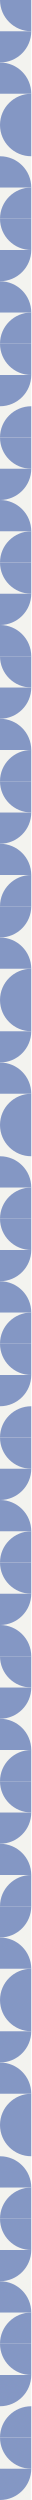
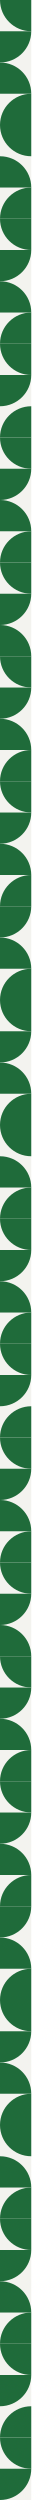
<svg xmlns="http://www.w3.org/2000/svg" viewBox="0 0 1 80" preserveAspectRatio="xMinYMin slice" aria-hidden="true">
  <rect width="1" height="80" fill="#f3f3ef" />
-   <path d="M0,0 L1,0 A1,1 0 0 1 0,1 Z" transform="translate(0.5,0.5) rotate(90) translate(-0.5,-0.5)" fill="#8497c4" />
-   <path d="M0,0 L1,0 A1,1 0 0 1 0,1 Z" transform="translate(0.5,1.5) rotate(0) translate(-0.5,-0.5)" fill="#8497c4" />
-   <path d="M0,0 L1,0 A1,1 0 0 1 0,1 Z" transform="translate(0.5,2.5) rotate(270) translate(-0.5,-0.5)" fill="#8497c4" />
-   <path d="M0,0 L1,0 A1,1 0 0 1 0,1 Z" transform="translate(0.5,3.5) rotate(180) translate(-0.5,-0.5)" fill="#8497c4" />
-   <path d="M0,0 L1,0 A1,1 0 0 1 0,1 Z" transform="translate(0.5,4.5) rotate(90) translate(-0.5,-0.5)" fill="#8497c4" />
-   <path d="M0,0 L1,0 A1,1 0 0 1 0,1 Z" transform="translate(0.5,5.5) rotate(270) translate(-0.5,-0.5)" fill="#8497c4" />
-   <path d="M0,0 L1,0 A1,1 0 0 1 0,1 Z" transform="translate(0.5,6.5) rotate(180) translate(-0.5,-0.5)" fill="#8497c4" />
-   <path d="M0,0 L1,0 A1,1 0 0 1 0,1 Z" transform="translate(0.5,7.5) rotate(90) translate(-0.5,-0.5)" fill="#8497c4" />
-   <path d="M0,0 L1,0 A1,1 0 0 1 0,1 Z" transform="translate(0.5,8.5) rotate(0) translate(-0.5,-0.5)" fill="#8497c4" />
-   <path d="M0,0 L1,0 A1,1 0 0 1 0,1 Z" transform="translate(0.5,9.5) rotate(270) translate(-0.5,-0.5)" fill="#8497c4" />
-   <path d="M0,0 L1,0 A1,1 0 0 1 0,1 Z" transform="translate(0.5,10.5) rotate(180) translate(-0.5,-0.5)" fill="#8497c4" />
-   <path d="M0,0 L1,0 A1,1 0 0 1 0,1 Z" transform="translate(0.5,11.5) rotate(90) translate(-0.5,-0.5)" fill="#8497c4" />
-   <path d="M0,0 L1,0 A1,1 0 0 1 0,1 Z" transform="translate(0.5,12.5) rotate(0) translate(-0.5,-0.5)" fill="#8497c4" />
-   <path d="M0,0 L1,0 A1,1 0 0 1 0,1 Z" transform="translate(0.5,13.5) rotate(180) translate(-0.5,-0.5)" fill="#8497c4" />
-   <path d="M0,0 L1,0 A1,1 0 0 1 0,1 Z" transform="translate(0.5,14.5) rotate(90) translate(-0.5,-0.5)" fill="#8497c4" />
-   <path d="M0,0 L1,0 A1,1 0 0 1 0,1 Z" transform="translate(0.5,15.5) rotate(0) translate(-0.5,-0.5)" fill="#8497c4" />
-   <path d="M0,0 L1,0 A1,1 0 0 1 0,1 Z" transform="translate(0.5,16.5) rotate(270) translate(-0.5,-0.5)" fill="#8497c4" />
-   <path d="M0,0 L1,0 A1,1 0 0 1 0,1 Z" transform="translate(0.5,17.5) rotate(180) translate(-0.5,-0.5)" fill="#8497c4" />
-   <path d="M0,0 L1,0 A1,1 0 0 1 0,1 Z" transform="translate(0.5,18.5) rotate(90) translate(-0.5,-0.5)" fill="#8497c4" />
-   <path d="M0,0 L1,0 A1,1 0 0 1 0,1 Z" transform="translate(0.5,19.5) rotate(0) translate(-0.5,-0.5)" fill="#8497c4" />
-   <path d="M0,0 L1,0 A1,1 0 0 1 0,1 Z" transform="translate(0.5,20.5) rotate(270) translate(-0.5,-0.5)" fill="#8497c4" />
-   <path d="M0,0 L1,0 A1,1 0 0 1 0,1 Z" transform="translate(0.5,21.5) rotate(90) translate(-0.5,-0.5)" fill="#8497c4" />
-   <path d="M0,0 L1,0 A1,1 0 0 1 0,1 Z" transform="translate(0.5,22.5) rotate(0) translate(-0.5,-0.5)" fill="#8497c4" />
-   <path d="M0,0 L1,0 A1,1 0 0 1 0,1 Z" transform="translate(0.5,23.5) rotate(270) translate(-0.5,-0.5)" fill="#8497c4" />
-   <path d="M0,0 L1,0 A1,1 0 0 1 0,1 Z" transform="translate(0.5,24.5) rotate(180) translate(-0.5,-0.5)" fill="#8497c4" />
-   <path d="M0,0 L1,0 A1,1 0 0 1 0,1 Z" transform="translate(0.5,25.5) rotate(90) translate(-0.5,-0.5)" fill="#8497c4" />
-   <path d="M0,0 L1,0 A1,1 0 0 1 0,1 Z" transform="translate(0.5,26.5) rotate(0) translate(-0.5,-0.5)" fill="#8497c4" />
-   <path d="M0,0 L1,0 A1,1 0 0 1 0,1 Z" transform="translate(0.5,27.5) rotate(270) translate(-0.5,-0.5)" fill="#8497c4" />
-   <path d="M0,0 L1,0 A1,1 0 0 1 0,1 Z" transform="translate(0.5,28.5) rotate(180) translate(-0.5,-0.5)" fill="#8497c4" />
-   <path d="M0,0 L1,0 A1,1 0 0 1 0,1 Z" transform="translate(0.5,29.5) rotate(0) translate(-0.5,-0.5)" fill="#8497c4" />
-   <path d="M0,0 L1,0 A1,1 0 0 1 0,1 Z" transform="translate(0.5,30.5) rotate(270) translate(-0.5,-0.5)" fill="#8497c4" />
-   <path d="M0,0 L1,0 A1,1 0 0 1 0,1 Z" transform="translate(0.5,31.5) rotate(180) translate(-0.5,-0.5)" fill="#8497c4" />
-   <path d="M0,0 L1,0 A1,1 0 0 1 0,1 Z" transform="translate(0.5,32.5) rotate(90) translate(-0.5,-0.5)" fill="#8497c4" />
-   <path d="M0,0 L1,0 A1,1 0 0 1 0,1 Z" transform="translate(0.5,33.5) rotate(0) translate(-0.5,-0.5)" fill="#8497c4" />
-   <path d="M0,0 L1,0 A1,1 0 0 1 0,1 Z" transform="translate(0.5,34.5) rotate(270) translate(-0.5,-0.5)" fill="#8497c4" />
-   <path d="M0,0 L1,0 A1,1 0 0 1 0,1 Z" transform="translate(0.5,35.5) rotate(180) translate(-0.5,-0.5)" fill="#8497c4" />
-   <path d="M0,0 L1,0 A1,1 0 0 1 0,1 Z" transform="translate(0.5,36.5) rotate(90) translate(-0.5,-0.5)" fill="#8497c4" />
-   <path d="M0,0 L1,0 A1,1 0 0 1 0,1 Z" transform="translate(0.5,37.5) rotate(270) translate(-0.5,-0.5)" fill="#8497c4" />
-   <path d="M0,0 L1,0 A1,1 0 0 1 0,1 Z" transform="translate(0.5,38.5) rotate(180) translate(-0.5,-0.5)" fill="#8497c4" />
-   <path d="M0,0 L1,0 A1,1 0 0 1 0,1 Z" transform="translate(0.5,39.5) rotate(90) translate(-0.5,-0.5)" fill="#8497c4" />
-   <path d="M0,0 L1,0 A1,1 0 0 1 0,1 Z" transform="translate(0.5,40.5) rotate(0) translate(-0.5,-0.5)" fill="#8497c4" />
-   <path d="M0,0 L1,0 A1,1 0 0 1 0,1 Z" transform="translate(0.5,41.5) rotate(270) translate(-0.5,-0.5)" fill="#8497c4" />
-   <path d="M0,0 L1,0 A1,1 0 0 1 0,1 Z" transform="translate(0.5,42.5) rotate(180) translate(-0.5,-0.5)" fill="#8497c4" />
-   <path d="M0,0 L1,0 A1,1 0 0 1 0,1 Z" transform="translate(0.5,43.5) rotate(90) translate(-0.5,-0.5)" fill="#8497c4" />
-   <path d="M0,0 L1,0 A1,1 0 0 1 0,1 Z" transform="translate(0.5,44.5) rotate(0) translate(-0.5,-0.5)" fill="#8497c4" />
-   <path d="M0,0 L1,0 A1,1 0 0 1 0,1 Z" transform="translate(0.5,45.5) rotate(180) translate(-0.5,-0.5)" fill="#8497c4" />
-   <path d="M0,0 L1,0 A1,1 0 0 1 0,1 Z" transform="translate(0.5,46.5) rotate(90) translate(-0.5,-0.5)" fill="#8497c4" />
-   <path d="M0,0 L1,0 A1,1 0 0 1 0,1 Z" transform="translate(0.5,47.5) rotate(0) translate(-0.5,-0.5)" fill="#8497c4" />
-   <path d="M0,0 L1,0 A1,1 0 0 1 0,1 Z" transform="translate(0.5,48.5) rotate(270) translate(-0.5,-0.5)" fill="#8497c4" />
-   <path d="M0,0 L1,0 A1,1 0 0 1 0,1 Z" transform="translate(0.5,49.5) rotate(180) translate(-0.5,-0.5)" fill="#8497c4" />
-   <path d="M0,0 L1,0 A1,1 0 0 1 0,1 Z" transform="translate(0.5,50.5) rotate(90) translate(-0.5,-0.5)" fill="#8497c4" />
-   <path d="M0,0 L1,0 A1,1 0 0 1 0,1 Z" transform="translate(0.5,51.5) rotate(0) translate(-0.5,-0.5)" fill="#8497c4" />
-   <path d="M0,0 L1,0 A1,1 0 0 1 0,1 Z" transform="translate(0.5,52.5) rotate(270) translate(-0.5,-0.5)" fill="#8497c4" />
-   <path d="M0,0 L1,0 A1,1 0 0 1 0,1 Z" transform="translate(0.5,53.5) rotate(90) translate(-0.5,-0.5)" fill="#8497c4" />
-   <path d="M0,0 L1,0 A1,1 0 0 1 0,1 Z" transform="translate(0.5,54.5) rotate(0) translate(-0.5,-0.5)" fill="#8497c4" />
-   <path d="M0,0 L1,0 A1,1 0 0 1 0,1 Z" transform="translate(0.5,55.5) rotate(270) translate(-0.5,-0.5)" fill="#8497c4" />
-   <path d="M0,0 L1,0 A1,1 0 0 1 0,1 Z" transform="translate(0.5,56.5) rotate(180) translate(-0.5,-0.5)" fill="#8497c4" />
-   <path d="M0,0 L1,0 A1,1 0 0 1 0,1 Z" transform="translate(0.5,57.5) rotate(90) translate(-0.5,-0.5)" fill="#8497c4" />
-   <path d="M0,0 L1,0 A1,1 0 0 1 0,1 Z" transform="translate(0.5,58.5) rotate(0) translate(-0.5,-0.5)" fill="#8497c4" />
-   <path d="M0,0 L1,0 A1,1 0 0 1 0,1 Z" transform="translate(0.5,59.5) rotate(270) translate(-0.5,-0.5)" fill="#8497c4" />
-   <path d="M0,0 L1,0 A1,1 0 0 1 0,1 Z" transform="translate(0.5,60.5) rotate(180) translate(-0.5,-0.5)" fill="#8497c4" />
-   <path d="M0,0 L1,0 A1,1 0 0 1 0,1 Z" transform="translate(0.5,61.5) rotate(0) translate(-0.5,-0.5)" fill="#8497c4" />
-   <path d="M0,0 L1,0 A1,1 0 0 1 0,1 Z" transform="translate(0.5,62.5) rotate(270) translate(-0.5,-0.5)" fill="#8497c4" />
-   <path d="M0,0 L1,0 A1,1 0 0 1 0,1 Z" transform="translate(0.5,63.5) rotate(180) translate(-0.5,-0.5)" fill="#8497c4" />
-   <path d="M0,0 L1,0 A1,1 0 0 1 0,1 Z" transform="translate(0.5,64.5) rotate(90) translate(-0.5,-0.5)" fill="#8497c4" />
-   <path d="M0,0 L1,0 A1,1 0 0 1 0,1 Z" transform="translate(0.5,65.5) rotate(0) translate(-0.5,-0.5)" fill="#8497c4" />
-   <path d="M0,0 L1,0 A1,1 0 0 1 0,1 Z" transform="translate(0.5,66.5) rotate(270) translate(-0.5,-0.5)" fill="#8497c4" />
-   <path d="M0,0 L1,0 A1,1 0 0 1 0,1 Z" transform="translate(0.5,67.5) rotate(180) translate(-0.5,-0.5)" fill="#8497c4" />
-   <path d="M0,0 L1,0 A1,1 0 0 1 0,1 Z" transform="translate(0.5,68.5) rotate(90) translate(-0.5,-0.5)" fill="#8497c4" />
-   <path d="M0,0 L1,0 A1,1 0 0 1 0,1 Z" transform="translate(0.5,69.5) rotate(270) translate(-0.5,-0.5)" fill="#8497c4" />
-   <path d="M0,0 L1,0 A1,1 0 0 1 0,1 Z" transform="translate(0.5,70.5) rotate(180) translate(-0.5,-0.5)" fill="#8497c4" />
-   <path d="M0,0 L1,0 A1,1 0 0 1 0,1 Z" transform="translate(0.5,71.5) rotate(90) translate(-0.5,-0.5)" fill="#8497c4" />
-   <path d="M0,0 L1,0 A1,1 0 0 1 0,1 Z" transform="translate(0.5,72.5) rotate(0) translate(-0.5,-0.5)" fill="#8497c4" />
-   <path d="M0,0 L1,0 A1,1 0 0 1 0,1 Z" transform="translate(0.5,73.5) rotate(270) translate(-0.5,-0.5)" fill="#8497c4" />
-   <path d="M0,0 L1,0 A1,1 0 0 1 0,1 Z" transform="translate(0.5,74.5) rotate(180) translate(-0.5,-0.5)" fill="#8497c4" />
-   <path d="M0,0 L1,0 A1,1 0 0 1 0,1 Z" transform="translate(0.5,75.5) rotate(90) translate(-0.5,-0.5)" fill="#8497c4" />
-   <path d="M0,0 L1,0 A1,1 0 0 1 0,1 Z" transform="translate(0.5,76.5) rotate(0) translate(-0.5,-0.5)" fill="#8497c4" />
-   <path d="M0,0 L1,0 A1,1 0 0 1 0,1 Z" transform="translate(0.5,77.5) rotate(180) translate(-0.5,-0.5)" fill="#8497c4" />
-   <path d="M0,0 L1,0 A1,1 0 0 1 0,1 Z" transform="translate(0.5,78.5) rotate(90) translate(-0.5,-0.5)" fill="#8497c4" />
-   <path d="M0,0 L1,0 A1,1 0 0 1 0,1 Z" transform="translate(0.5,79.5) rotate(0) translate(-0.5,-0.5)" fill="#8497c4" />
+   <path d="M0,0 L1,0 A1,1 0 0 1 0,1 Z" transform="translate(0.5,0.5) rotate(90) translate(-0.5,-0.5)" fill="#1f6b3a" />
+   <path d="M0,0 L1,0 A1,1 0 0 1 0,1 Z" transform="translate(0.5,1.5) rotate(0) translate(-0.5,-0.5)" fill="#1f6b3a" />
+   <path d="M0,0 L1,0 A1,1 0 0 1 0,1 Z" transform="translate(0.5,2.5) rotate(270) translate(-0.5,-0.5)" fill="#1f6b3a" />
+   <path d="M0,0 L1,0 A1,1 0 0 1 0,1 Z" transform="translate(0.5,3.5) rotate(180) translate(-0.5,-0.5)" fill="#1f6b3a" />
+   <path d="M0,0 L1,0 A1,1 0 0 1 0,1 Z" transform="translate(0.5,4.5) rotate(90) translate(-0.5,-0.5)" fill="#1f6b3a" />
+   <path d="M0,0 L1,0 A1,1 0 0 1 0,1 Z" transform="translate(0.5,5.5) rotate(270) translate(-0.5,-0.5)" fill="#1f6b3a" />
+   <path d="M0,0 L1,0 A1,1 0 0 1 0,1 Z" transform="translate(0.5,6.5) rotate(180) translate(-0.5,-0.5)" fill="#1f6b3a" />
+   <path d="M0,0 L1,0 A1,1 0 0 1 0,1 Z" transform="translate(0.5,7.5) rotate(90) translate(-0.5,-0.5)" fill="#1f6b3a" />
+   <path d="M0,0 L1,0 A1,1 0 0 1 0,1 Z" transform="translate(0.5,8.5) rotate(0) translate(-0.5,-0.5)" fill="#1f6b3a" />
+   <path d="M0,0 L1,0 A1,1 0 0 1 0,1 Z" transform="translate(0.5,9.5) rotate(270) translate(-0.5,-0.5)" fill="#1f6b3a" />
+   <path d="M0,0 L1,0 A1,1 0 0 1 0,1 Z" transform="translate(0.5,10.5) rotate(180) translate(-0.5,-0.5)" fill="#1f6b3a" />
+   <path d="M0,0 L1,0 A1,1 0 0 1 0,1 Z" transform="translate(0.5,11.5) rotate(90) translate(-0.5,-0.5)" fill="#1f6b3a" />
+   <path d="M0,0 L1,0 A1,1 0 0 1 0,1 Z" transform="translate(0.5,12.5) rotate(0) translate(-0.5,-0.5)" fill="#1f6b3a" />
+   <path d="M0,0 L1,0 A1,1 0 0 1 0,1 Z" transform="translate(0.5,13.5) rotate(180) translate(-0.5,-0.5)" fill="#1f6b3a" />
+   <path d="M0,0 L1,0 A1,1 0 0 1 0,1 Z" transform="translate(0.5,14.5) rotate(90) translate(-0.5,-0.5)" fill="#1f6b3a" />
+   <path d="M0,0 L1,0 A1,1 0 0 1 0,1 Z" transform="translate(0.5,15.5) rotate(0) translate(-0.5,-0.5)" fill="#1f6b3a" />
+   <path d="M0,0 L1,0 A1,1 0 0 1 0,1 Z" transform="translate(0.5,16.5) rotate(270) translate(-0.5,-0.5)" fill="#1f6b3a" />
+   <path d="M0,0 L1,0 A1,1 0 0 1 0,1 Z" transform="translate(0.5,17.5) rotate(180) translate(-0.5,-0.5)" fill="#1f6b3a" />
+   <path d="M0,0 L1,0 A1,1 0 0 1 0,1 Z" transform="translate(0.5,18.5) rotate(90) translate(-0.5,-0.5)" fill="#1f6b3a" />
+   <path d="M0,0 L1,0 A1,1 0 0 1 0,1 Z" transform="translate(0.5,19.5) rotate(0) translate(-0.5,-0.5)" fill="#1f6b3a" />
+   <path d="M0,0 L1,0 A1,1 0 0 1 0,1 Z" transform="translate(0.5,20.5) rotate(270) translate(-0.5,-0.5)" fill="#1f6b3a" />
+   <path d="M0,0 L1,0 A1,1 0 0 1 0,1 Z" transform="translate(0.5,21.5) rotate(90) translate(-0.5,-0.5)" fill="#1f6b3a" />
+   <path d="M0,0 L1,0 A1,1 0 0 1 0,1 Z" transform="translate(0.5,22.5) rotate(0) translate(-0.5,-0.5)" fill="#1f6b3a" />
+   <path d="M0,0 L1,0 A1,1 0 0 1 0,1 Z" transform="translate(0.5,23.5) rotate(270) translate(-0.5,-0.5)" fill="#1f6b3a" />
+   <path d="M0,0 L1,0 A1,1 0 0 1 0,1 Z" transform="translate(0.5,24.5) rotate(180) translate(-0.5,-0.5)" fill="#1f6b3a" />
+   <path d="M0,0 L1,0 A1,1 0 0 1 0,1 Z" transform="translate(0.5,25.5) rotate(90) translate(-0.5,-0.5)" fill="#1f6b3a" />
+   <path d="M0,0 L1,0 A1,1 0 0 1 0,1 Z" transform="translate(0.5,26.5) rotate(0) translate(-0.5,-0.5)" fill="#1f6b3a" />
+   <path d="M0,0 L1,0 A1,1 0 0 1 0,1 Z" transform="translate(0.5,27.5) rotate(270) translate(-0.5,-0.5)" fill="#1f6b3a" />
+   <path d="M0,0 L1,0 A1,1 0 0 1 0,1 Z" transform="translate(0.5,28.5) rotate(180) translate(-0.5,-0.5)" fill="#1f6b3a" />
+   <path d="M0,0 L1,0 A1,1 0 0 1 0,1 Z" transform="translate(0.5,29.5) rotate(0) translate(-0.5,-0.5)" fill="#1f6b3a" />
+   <path d="M0,0 L1,0 A1,1 0 0 1 0,1 Z" transform="translate(0.5,30.5) rotate(270) translate(-0.5,-0.5)" fill="#1f6b3a" />
+   <path d="M0,0 L1,0 A1,1 0 0 1 0,1 Z" transform="translate(0.5,31.5) rotate(180) translate(-0.5,-0.5)" fill="#1f6b3a" />
+   <path d="M0,0 L1,0 A1,1 0 0 1 0,1 Z" transform="translate(0.5,32.5) rotate(90) translate(-0.5,-0.5)" fill="#1f6b3a" />
+   <path d="M0,0 L1,0 A1,1 0 0 1 0,1 Z" transform="translate(0.5,33.5) rotate(0) translate(-0.5,-0.5)" fill="#1f6b3a" />
+   <path d="M0,0 L1,0 A1,1 0 0 1 0,1 Z" transform="translate(0.5,34.5) rotate(270) translate(-0.5,-0.5)" fill="#1f6b3a" />
+   <path d="M0,0 L1,0 A1,1 0 0 1 0,1 Z" transform="translate(0.5,35.5) rotate(180) translate(-0.5,-0.5)" fill="#1f6b3a" />
+   <path d="M0,0 L1,0 A1,1 0 0 1 0,1 Z" transform="translate(0.5,36.5) rotate(90) translate(-0.5,-0.5)" fill="#1f6b3a" />
+   <path d="M0,0 L1,0 A1,1 0 0 1 0,1 Z" transform="translate(0.5,37.5) rotate(270) translate(-0.5,-0.5)" fill="#1f6b3a" />
+   <path d="M0,0 L1,0 A1,1 0 0 1 0,1 Z" transform="translate(0.5,38.5) rotate(180) translate(-0.5,-0.5)" fill="#1f6b3a" />
+   <path d="M0,0 L1,0 A1,1 0 0 1 0,1 Z" transform="translate(0.5,39.5) rotate(90) translate(-0.5,-0.5)" fill="#1f6b3a" />
+   <path d="M0,0 L1,0 A1,1 0 0 1 0,1 Z" transform="translate(0.5,40.5) rotate(0) translate(-0.5,-0.5)" fill="#1f6b3a" />
+   <path d="M0,0 L1,0 A1,1 0 0 1 0,1 Z" transform="translate(0.5,41.5) rotate(270) translate(-0.5,-0.5)" fill="#1f6b3a" />
+   <path d="M0,0 L1,0 A1,1 0 0 1 0,1 Z" transform="translate(0.5,42.5) rotate(180) translate(-0.5,-0.5)" fill="#1f6b3a" />
+   <path d="M0,0 L1,0 A1,1 0 0 1 0,1 Z" transform="translate(0.5,43.5) rotate(90) translate(-0.5,-0.5)" fill="#1f6b3a" />
+   <path d="M0,0 L1,0 A1,1 0 0 1 0,1 Z" transform="translate(0.5,44.5) rotate(0) translate(-0.5,-0.5)" fill="#1f6b3a" />
+   <path d="M0,0 L1,0 A1,1 0 0 1 0,1 Z" transform="translate(0.5,45.5) rotate(180) translate(-0.5,-0.5)" fill="#1f6b3a" />
+   <path d="M0,0 L1,0 A1,1 0 0 1 0,1 Z" transform="translate(0.5,46.5) rotate(90) translate(-0.5,-0.5)" fill="#1f6b3a" />
+   <path d="M0,0 L1,0 A1,1 0 0 1 0,1 Z" transform="translate(0.5,47.5) rotate(0) translate(-0.5,-0.5)" fill="#1f6b3a" />
+   <path d="M0,0 L1,0 A1,1 0 0 1 0,1 Z" transform="translate(0.5,48.5) rotate(270) translate(-0.5,-0.5)" fill="#1f6b3a" />
+   <path d="M0,0 L1,0 A1,1 0 0 1 0,1 Z" transform="translate(0.5,49.5) rotate(180) translate(-0.5,-0.5)" fill="#1f6b3a" />
+   <path d="M0,0 L1,0 A1,1 0 0 1 0,1 Z" transform="translate(0.5,50.5) rotate(90) translate(-0.5,-0.5)" fill="#1f6b3a" />
+   <path d="M0,0 L1,0 A1,1 0 0 1 0,1 Z" transform="translate(0.5,51.5) rotate(0) translate(-0.5,-0.5)" fill="#1f6b3a" />
+   <path d="M0,0 L1,0 A1,1 0 0 1 0,1 Z" transform="translate(0.5,52.5) rotate(270) translate(-0.5,-0.5)" fill="#1f6b3a" />
+   <path d="M0,0 L1,0 A1,1 0 0 1 0,1 Z" transform="translate(0.5,53.5) rotate(90) translate(-0.5,-0.5)" fill="#1f6b3a" />
+   <path d="M0,0 L1,0 A1,1 0 0 1 0,1 Z" transform="translate(0.5,54.5) rotate(0) translate(-0.5,-0.5)" fill="#1f6b3a" />
+   <path d="M0,0 L1,0 A1,1 0 0 1 0,1 Z" transform="translate(0.5,55.5) rotate(270) translate(-0.5,-0.5)" fill="#1f6b3a" />
+   <path d="M0,0 L1,0 A1,1 0 0 1 0,1 Z" transform="translate(0.5,56.5) rotate(180) translate(-0.5,-0.5)" fill="#1f6b3a" />
+   <path d="M0,0 L1,0 A1,1 0 0 1 0,1 Z" transform="translate(0.5,57.5) rotate(90) translate(-0.5,-0.5)" fill="#1f6b3a" />
+   <path d="M0,0 L1,0 A1,1 0 0 1 0,1 Z" transform="translate(0.5,58.5) rotate(0) translate(-0.5,-0.5)" fill="#1f6b3a" />
+   <path d="M0,0 L1,0 A1,1 0 0 1 0,1 Z" transform="translate(0.5,59.5) rotate(270) translate(-0.5,-0.5)" fill="#1f6b3a" />
+   <path d="M0,0 L1,0 A1,1 0 0 1 0,1 Z" transform="translate(0.5,60.5) rotate(180) translate(-0.5,-0.5)" fill="#1f6b3a" />
+   <path d="M0,0 L1,0 A1,1 0 0 1 0,1 Z" transform="translate(0.5,61.5) rotate(0) translate(-0.5,-0.5)" fill="#1f6b3a" />
+   <path d="M0,0 L1,0 A1,1 0 0 1 0,1 Z" transform="translate(0.5,62.5) rotate(270) translate(-0.5,-0.5)" fill="#1f6b3a" />
+   <path d="M0,0 L1,0 A1,1 0 0 1 0,1 Z" transform="translate(0.5,63.5) rotate(180) translate(-0.5,-0.5)" fill="#1f6b3a" />
+   <path d="M0,0 L1,0 A1,1 0 0 1 0,1 Z" transform="translate(0.5,64.5) rotate(90) translate(-0.5,-0.5)" fill="#1f6b3a" />
+   <path d="M0,0 L1,0 A1,1 0 0 1 0,1 Z" transform="translate(0.5,65.5) rotate(0) translate(-0.5,-0.5)" fill="#1f6b3a" />
+   <path d="M0,0 L1,0 A1,1 0 0 1 0,1 Z" transform="translate(0.5,66.5) rotate(270) translate(-0.5,-0.5)" fill="#1f6b3a" />
+   <path d="M0,0 L1,0 A1,1 0 0 1 0,1 Z" transform="translate(0.5,67.5) rotate(180) translate(-0.5,-0.5)" fill="#1f6b3a" />
+   <path d="M0,0 L1,0 A1,1 0 0 1 0,1 Z" transform="translate(0.5,68.5) rotate(90) translate(-0.5,-0.5)" fill="#1f6b3a" />
+   <path d="M0,0 L1,0 A1,1 0 0 1 0,1 Z" transform="translate(0.5,69.5) rotate(270) translate(-0.5,-0.5)" fill="#1f6b3a" />
+   <path d="M0,0 L1,0 A1,1 0 0 1 0,1 Z" transform="translate(0.5,70.5) rotate(180) translate(-0.5,-0.5)" fill="#1f6b3a" />
+   <path d="M0,0 L1,0 A1,1 0 0 1 0,1 Z" transform="translate(0.5,71.5) rotate(90) translate(-0.5,-0.5)" fill="#1f6b3a" />
+   <path d="M0,0 L1,0 A1,1 0 0 1 0,1 Z" transform="translate(0.5,72.5) rotate(0) translate(-0.5,-0.5)" fill="#1f6b3a" />
+   <path d="M0,0 L1,0 A1,1 0 0 1 0,1 Z" transform="translate(0.5,73.5) rotate(270) translate(-0.5,-0.5)" fill="#1f6b3a" />
+   <path d="M0,0 L1,0 A1,1 0 0 1 0,1 Z" transform="translate(0.5,74.5) rotate(180) translate(-0.5,-0.5)" fill="#1f6b3a" />
+   <path d="M0,0 L1,0 A1,1 0 0 1 0,1 Z" transform="translate(0.5,75.5) rotate(90) translate(-0.5,-0.5)" fill="#1f6b3a" />
+   <path d="M0,0 L1,0 A1,1 0 0 1 0,1 Z" transform="translate(0.5,76.5) rotate(0) translate(-0.5,-0.5)" fill="#1f6b3a" />
+   <path d="M0,0 L1,0 A1,1 0 0 1 0,1 Z" transform="translate(0.5,77.5) rotate(180) translate(-0.5,-0.5)" fill="#1f6b3a" />
+   <path d="M0,0 L1,0 A1,1 0 0 1 0,1 Z" transform="translate(0.5,78.5) rotate(90) translate(-0.5,-0.5)" fill="#1f6b3a" />
+   <path d="M0,0 L1,0 A1,1 0 0 1 0,1 Z" transform="translate(0.5,79.5) rotate(0) translate(-0.5,-0.5)" fill="#1f6b3a" />
</svg>
